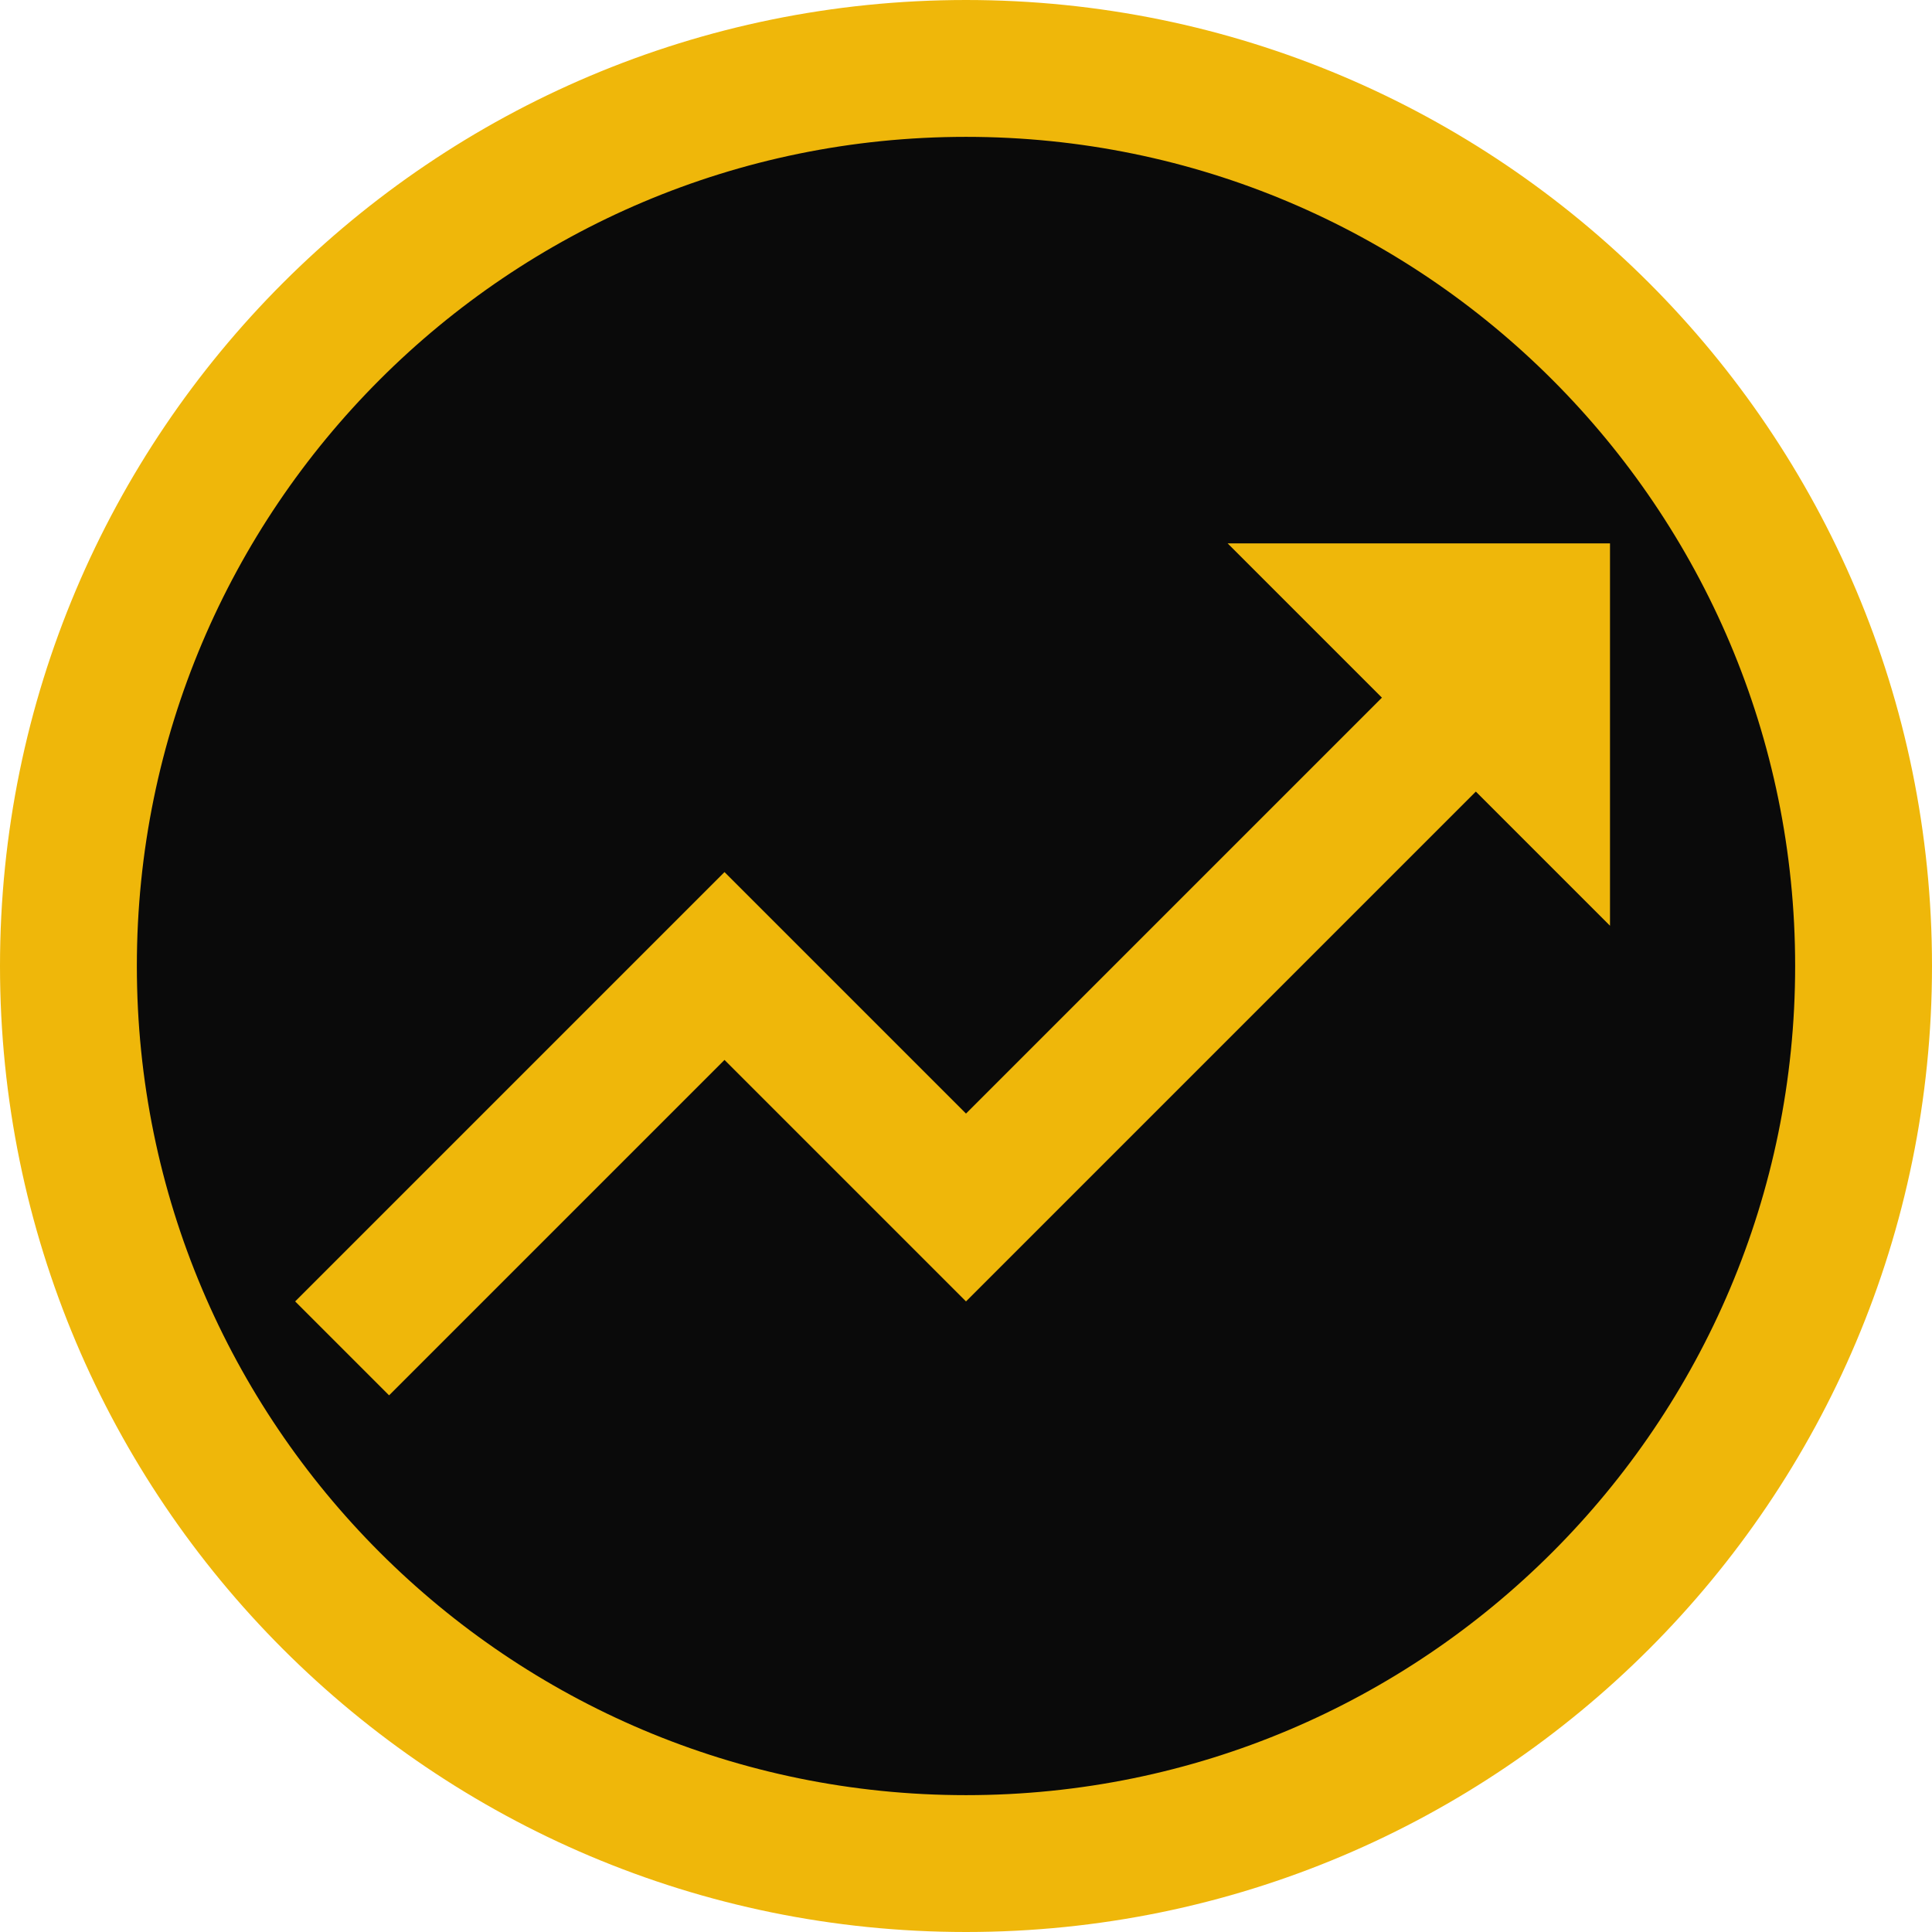
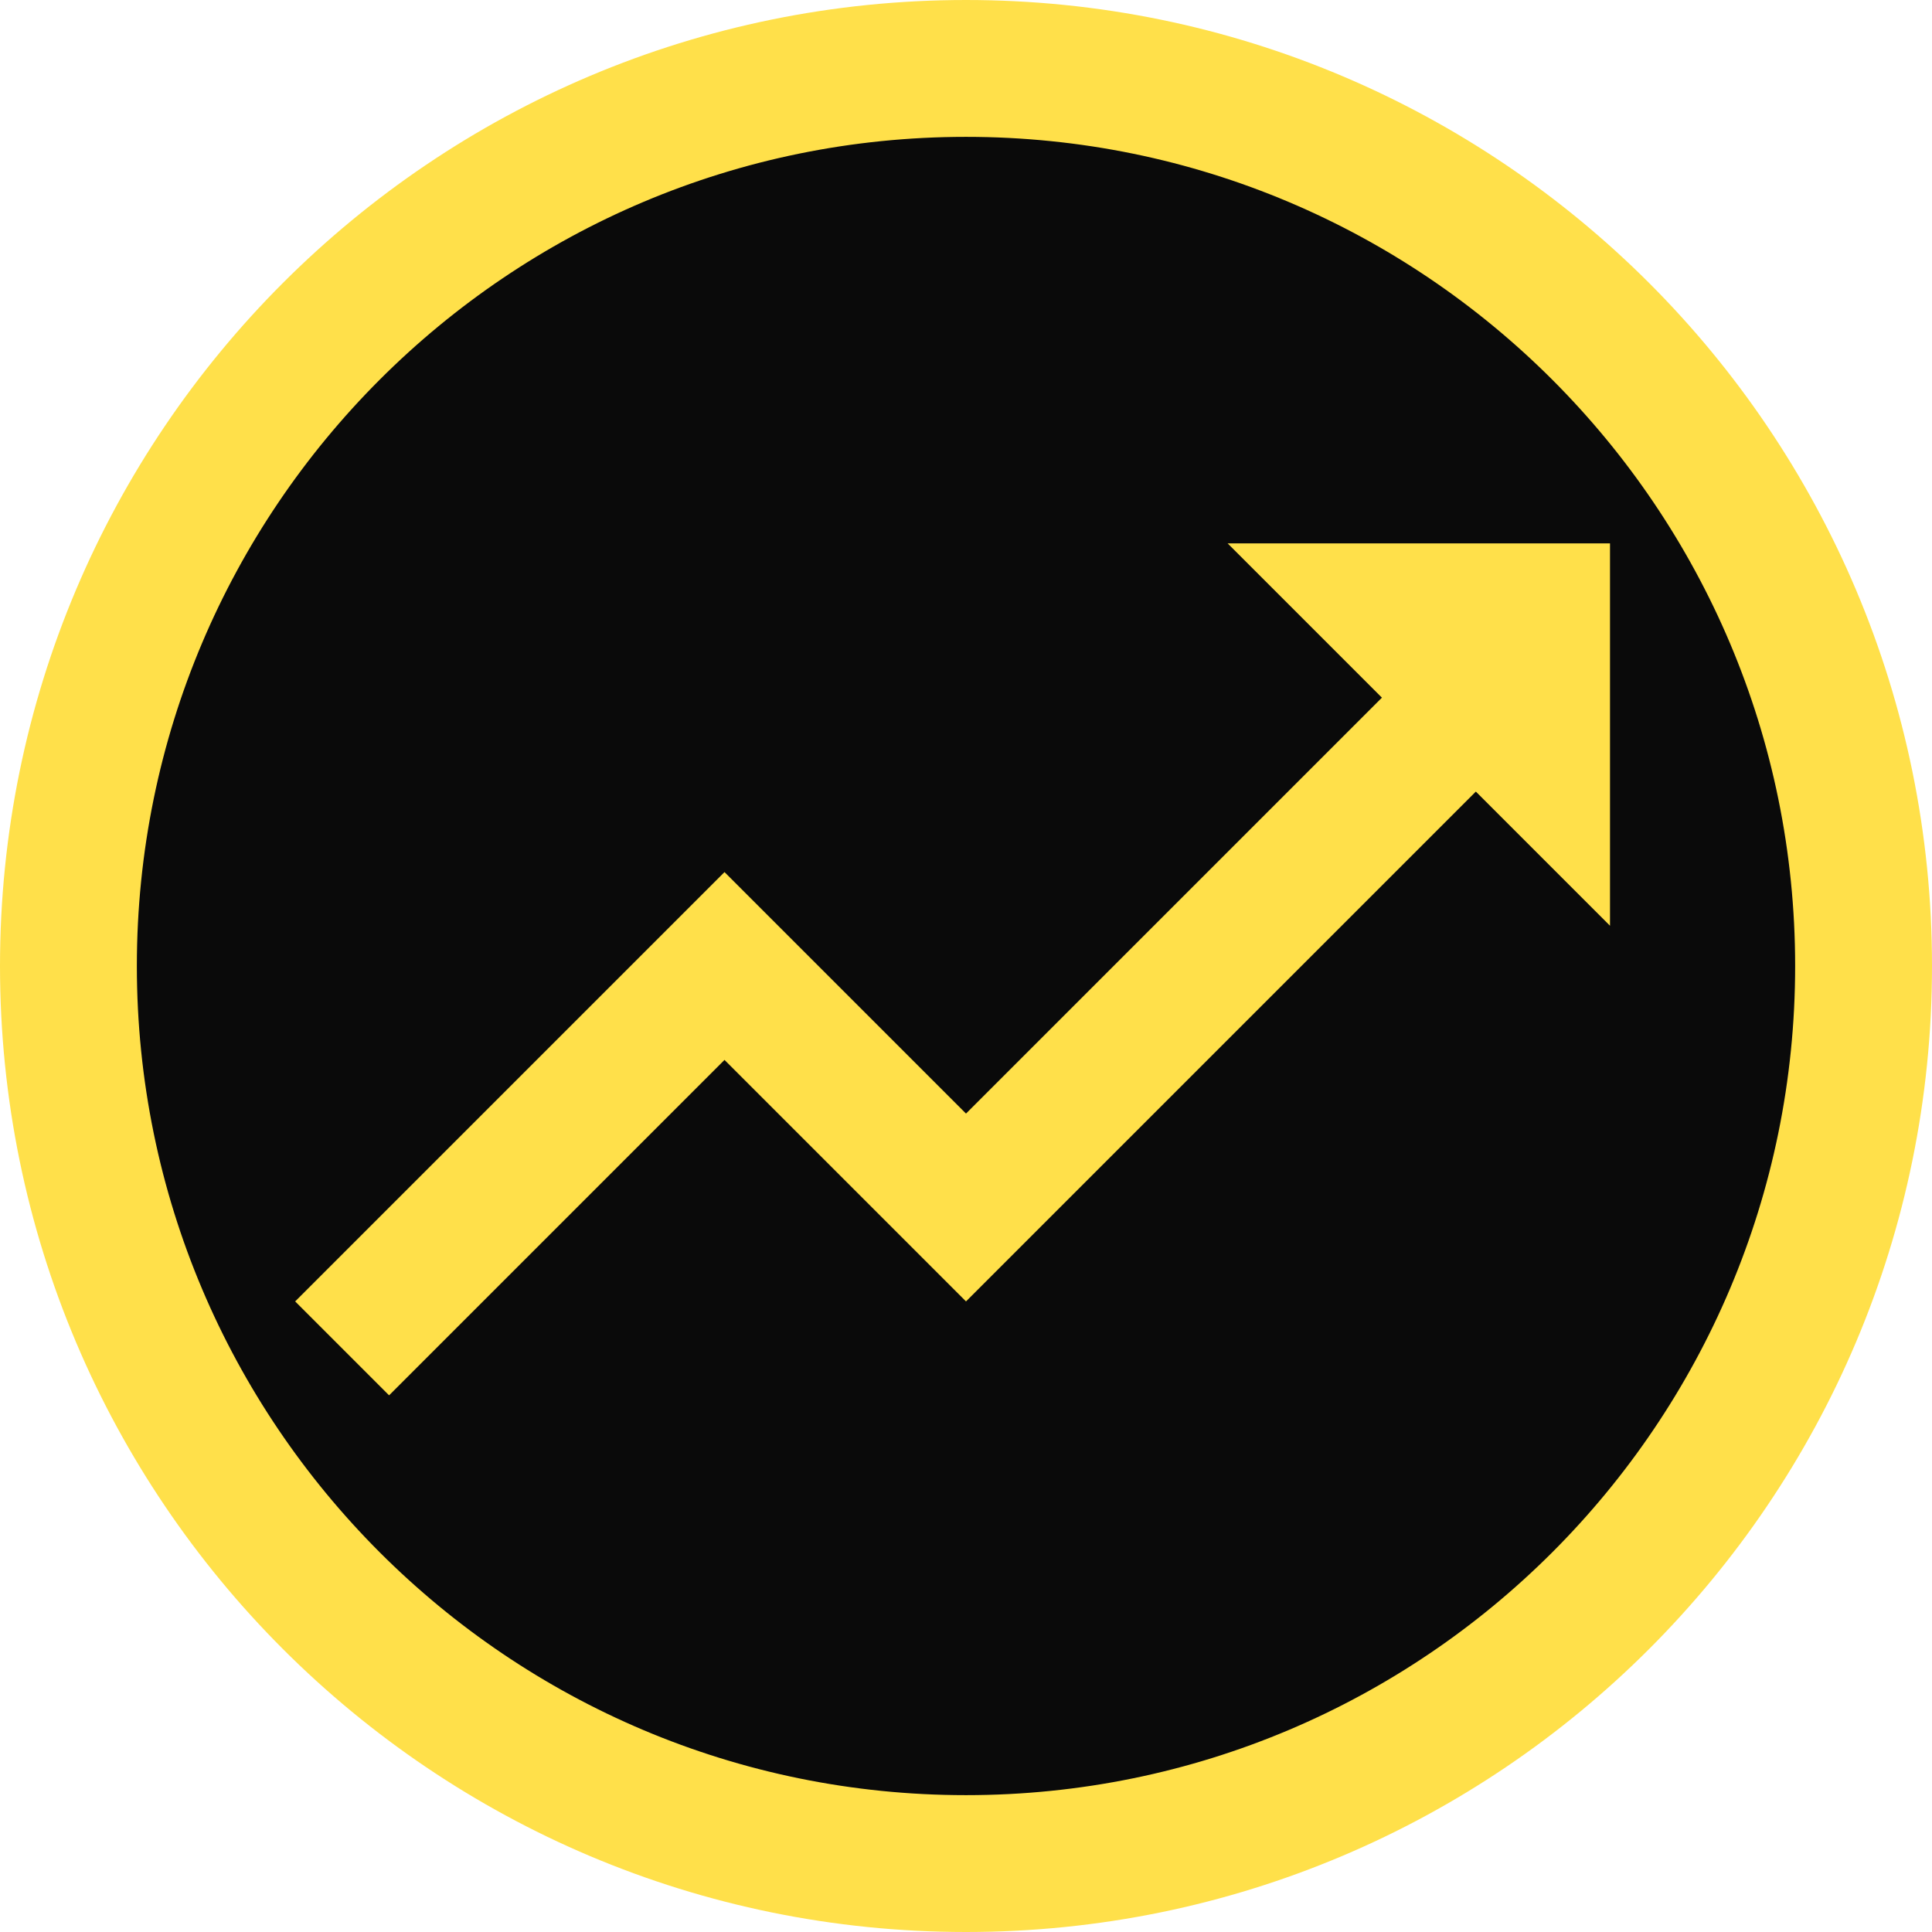
<svg xmlns="http://www.w3.org/2000/svg" viewBox="0 0 96 96" width="96" height="96">
-   <circle cx="48" cy="48" r="44.6" fill="#0a0a0a" stroke="#efb70a" stroke-width="6.8" />
-   <path d="M17 67 36 48 48 60 75 33" fill="none" stroke="#efb70a" stroke-width="6.6" stroke-linecap="butt" stroke-linejoin="miter" />
-   <path d="M61 27H80V46Z" fill="#efb70a" />
+   <circle cx="48" cy="48" r="44.6" fill="#0a0a0a" stroke="#ffe04a" stroke-width="6.8" />
+   <path d="M17 67 36 48 48 60 75 33" fill="none" stroke="#ffe04a" stroke-width="6.6" stroke-linecap="butt" stroke-linejoin="miter" />
+   <path d="M61 27H80V46Z" fill="#ffe04a" />
</svg>
